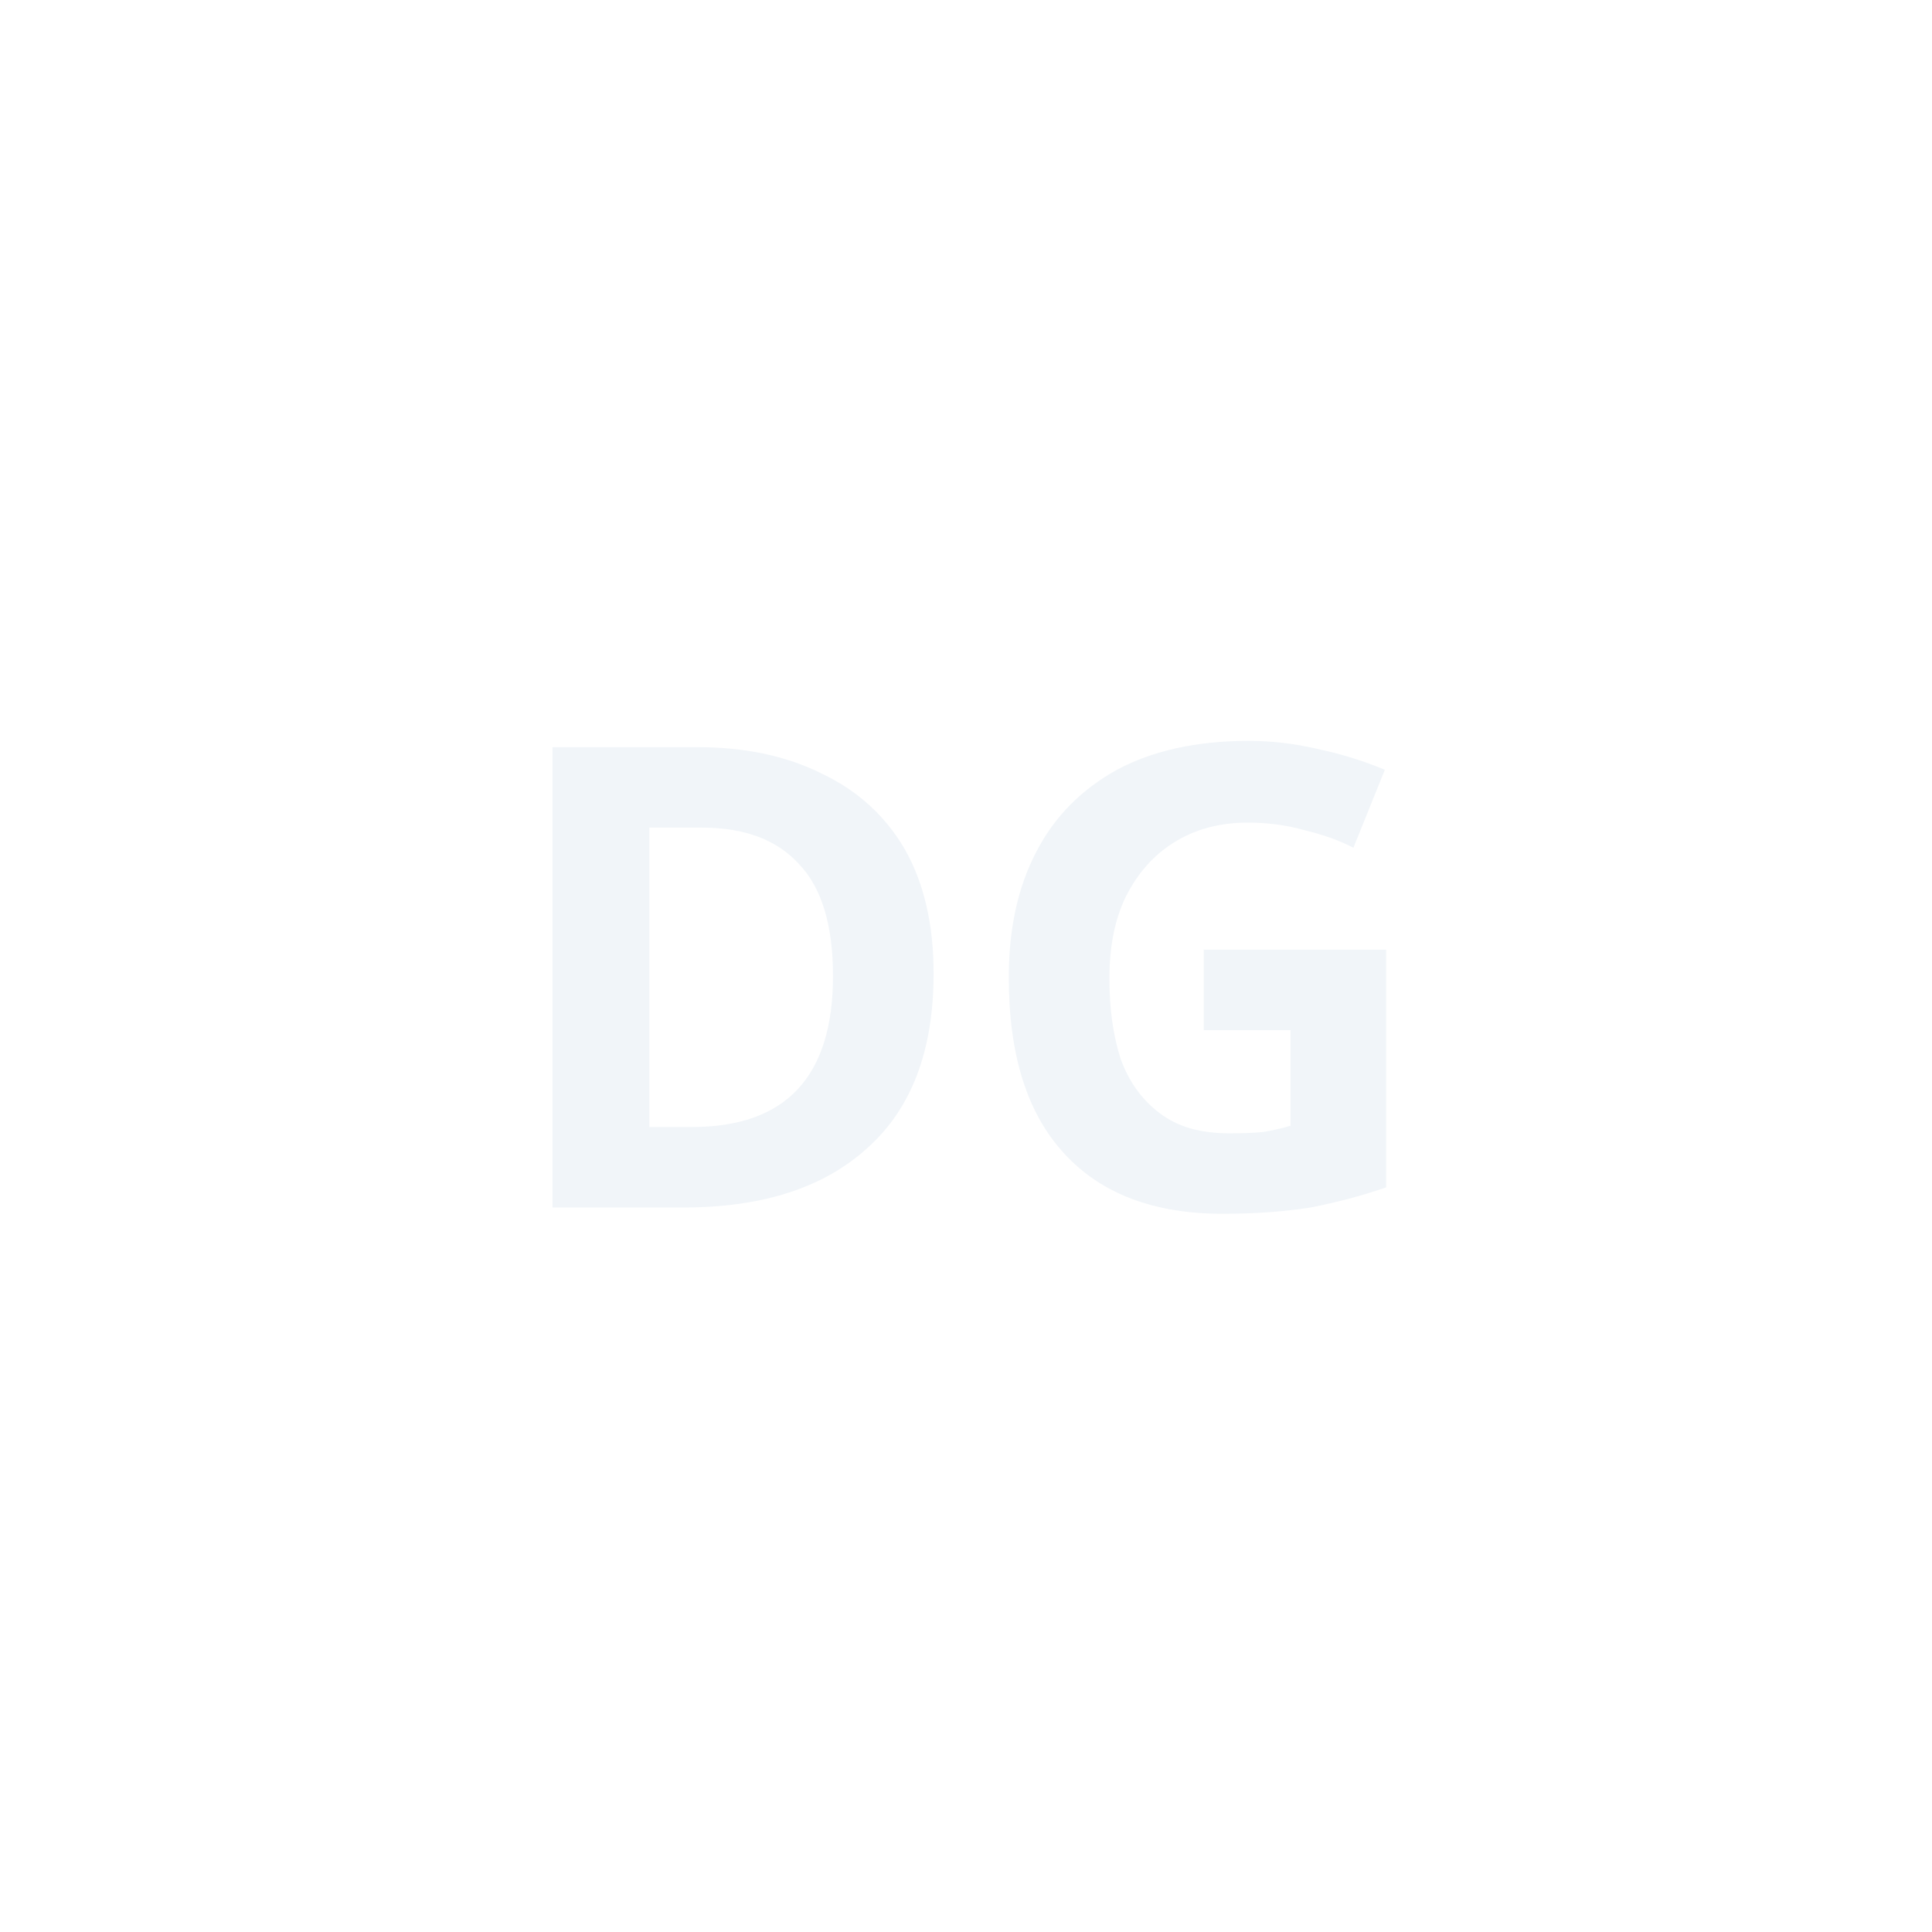
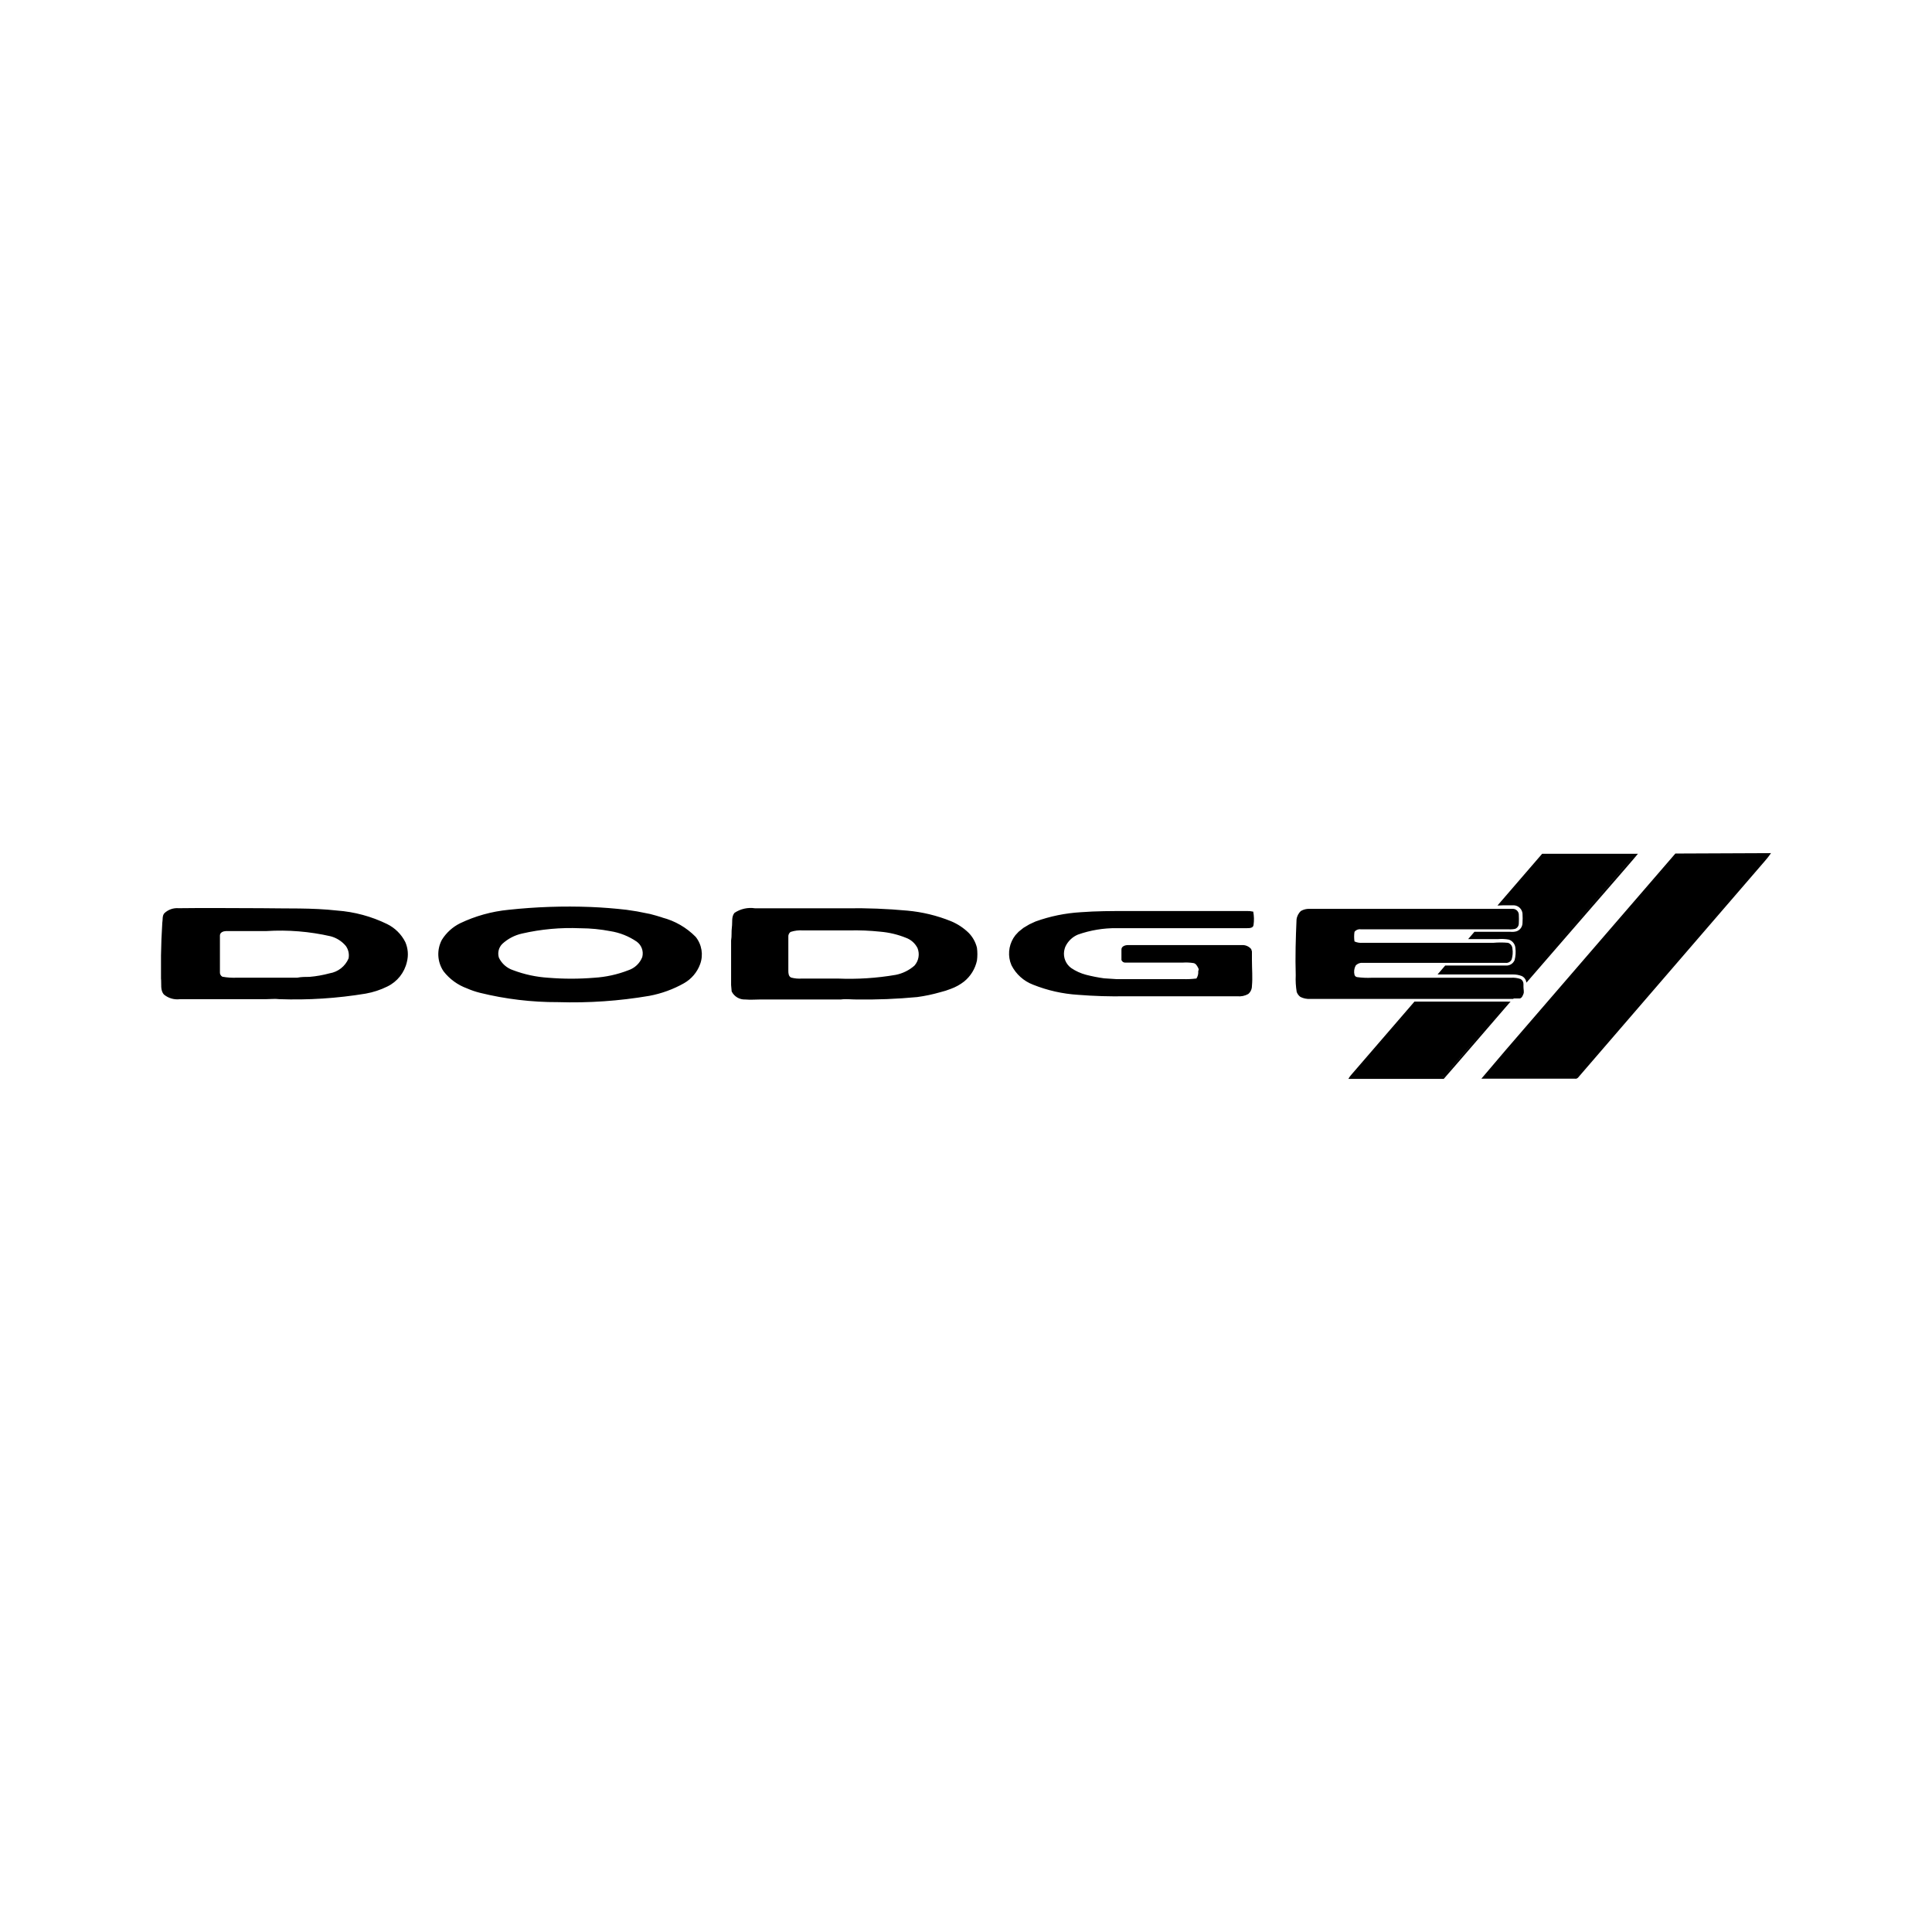
- <svg xmlns="http://www.w3.org/2000/svg" viewBox="0 0 24 24">
-   <text x="12" y="15" text-anchor="middle" fill="#f1f5f9" font-family="system-ui,sans-serif" font-size="8" font-weight="700">DG</text>
+ <svg xmlns="http://www.w3.org/2000/svg" width="1em" height="1em" viewBox="0 0 24 24">
+   <path fill="currentColor" d="M18.801 12.403h.08c.025-.007.035-.034.044-.057c.01-.023 0-.057 0-.086v-.035a.07.07 0 0 0-.035-.063a.3.3 0 0 0-.12-.016h-1.728a1 1 0 0 1-.184-.008a.04.04 0 0 1-.032-.029a.16.16 0 0 1 .014-.113a.1.1 0 0 1 .085-.035h1.777a.074.074 0 0 0 .076-.042a.3.3 0 0 0 .01-.135a.08.08 0 0 0-.055-.072a1 1 0 0 0-.182 0h-1.625a.2.2 0 0 1-.1-.017a.4.4 0 0 1 0-.119a.08.08 0 0 1 .075-.032h1.836a.3.3 0 0 0 .083-.005a.07.07 0 0 0 .047-.065a1 1 0 0 0 0-.117a.075.075 0 0 0-.07-.067h-2.53a.2.2 0 0 0-.106.026a.17.17 0 0 0-.055.108c-.01.23-.017.46-.01.691a1 1 0 0 0 .012.207a.13.13 0 0 0 .046.062a.24.24 0 0 0 .121.025h2.526Zm-.036.04h-.029c-.192.226-.388.45-.58.675q-.106.118-.207.238c-.01.013-.022.027-.04.025h-.947a2 2 0 0 1-.17 0a2 2 0 0 0 .17 0h.947c.018 0 .03-.012.04-.025q.1-.12.206-.238c.193-.226.39-.449.581-.676h-1.165l-.777.9a.3.3 0 0 0-.044.06h1.185q.085-.096.168-.193l.645-.748Zm-.088-1.197h.13a.114.114 0 0 1 .106.1a1 1 0 0 1 0 .123a.11.11 0 0 1-.074.1a.2.2 0 0 1-.074.006h-.449l-.078.091h.37a.5.5 0 0 1 .135.006a.12.12 0 0 1 .082.105a.4.4 0 0 1-.01.15a.11.11 0 0 1-.114.067h-.748l-.095.111h.93a.3.3 0 0 1 .117.02a.1.1 0 0 1 .051.057c.08-.089.155-.183.235-.271q.486-.565.974-1.129c.044-.053.093-.105.135-.16c-.042.055-.09.107-.135.161q-.488.563-.974 1.128c-.08.088-.155.182-.235.271l.006.025q.219-.251.434-.501l.694-.8c.085-.1.175-.2.257-.3h-1.19l-.555.643Zm-13.868.233a1.7 1.7 0 0 0-.623-.168c-.31-.035-.625-.023-.937-.029c-.344 0-.687-.005-1.03 0a.23.23 0 0 0-.177.062c-.029.033-.018.08-.026.12q-.013.202-.016.404v.287c.008.067-.012.147.037.2a.26.26 0 0 0 .2.057h1.072c.053 0 .106-.007.16 0a5.4 5.4 0 0 0 1.074-.069a1 1 0 0 0 .268-.088a.45.45 0 0 0 .244-.307a.38.38 0 0 0-.02-.245a.5.5 0 0 0-.226-.224m-.479.427a.31.31 0 0 1-.236.185a1.4 1.4 0 0 1-.249.044c-.05 0-.1 0-.152.01h-.746a.8.8 0 0 1-.185-.012a.06.06 0 0 1-.03-.059v-.453c0-.039.043-.054.076-.055h.5a2.8 2.8 0 0 1 .8.065a.37.37 0 0 1 .188.12a.2.2 0 0 1 .034.155m11.234-.582a.3.3 0 0 0-.078-.007h-1.475c-.2 0-.392 0-.587.015a2 2 0 0 0-.56.115l-.076.035l-.074.044l-.06.048l-.04.043a.37.37 0 0 0-.065.33l.016.044a.5.5 0 0 0 .268.241a1.8 1.8 0 0 0 .56.126a6 6 0 0 0 .593.018h1.383a.23.23 0 0 0 .137-.028a.13.13 0 0 0 .046-.1c.01-.106 0-.21 0-.318v-.11l-.009-.03a.14.14 0 0 0-.114-.05h-1.416c-.036 0-.083.015-.082.056v.13a.05.05 0 0 0 .052.032h.705a.6.6 0 0 1 .14.006c.03.007.044.037.057.061s0 .027 0 .041a.14.14 0 0 1-.023.09h-.007a1 1 0 0 1-.16.007h-.826l-.155-.01a2 2 0 0 1-.223-.044a.6.6 0 0 1-.186-.085a.22.22 0 0 1-.086-.209l.006-.027l.008-.025a.3.3 0 0 1 .157-.153a1.4 1.4 0 0 1 .483-.08h1.617c.03 0 .078 0 .082-.04a.5.5 0 0 0-.004-.166Zm-3.531.264a.7.7 0 0 0-.218-.144a1.9 1.9 0 0 0-.546-.132a7 7 0 0 0-.746-.029H9.378a.36.36 0 0 0-.254.057c-.04.048-.024.117-.032.175s0 .112-.01.167v.554q.002.038.007.08a.18.18 0 0 0 .171.1c.061.006.123 0 .185 0h1c.064-.009.128 0 .192 0a7 7 0 0 0 .756-.03a2 2 0 0 0 .286-.06a1 1 0 0 0 .135-.043a.6.6 0 0 0 .161-.089a.46.46 0 0 0 .161-.261a.6.6 0 0 0 0-.16a.4.4 0 0 0-.103-.185m-.674.408a.5.5 0 0 1-.232.114a3.4 3.4 0 0 1-.72.046h-.445a.4.4 0 0 1-.133-.012c-.033-.014-.036-.053-.036-.083v-.421a.07.07 0 0 1 .027-.063a.4.4 0 0 1 .156-.019h.568a3 3 0 0 1 .394.016a1.1 1.1 0 0 1 .317.076a.26.26 0 0 1 .143.128a.21.21 0 0 1-.039.218m-3.133-.599q-.075-.024-.15-.043l-.035-.007a3 3 0 0 0-.257-.045a6 6 0 0 0-.445-.035a7 7 0 0 0-1.023.035a1.8 1.8 0 0 0-.6.167a.56.56 0 0 0-.227.206a.38.38 0 0 0 .021.391a.65.65 0 0 0 .291.212a1 1 0 0 0 .161.055a4 4 0 0 0 .971.116a5.7 5.7 0 0 0 1.132-.078a1.4 1.4 0 0 0 .432-.157a.45.45 0 0 0 .2-.236a.35.35 0 0 0-.055-.34a.9.9 0 0 0-.416-.24m-.247.49a.28.28 0 0 1-.174.165a1.4 1.4 0 0 1-.424.093a3.5 3.5 0 0 1-.57 0a1.5 1.5 0 0 1-.437-.094a.3.3 0 0 1-.176-.154a.17.17 0 0 1 .042-.173a.53.53 0 0 1 .245-.128a2.7 2.7 0 0 1 .721-.066h.007a2 2 0 0 1 .368.036a.8.8 0 0 1 .328.13a.18.18 0 0 1 .07.19m12.833-1.284l-2.11 2.444l-.3.353h1.165c.032.005.046-.028.065-.047l2.29-2.655a1 1 0 0 0 .078-.1Z" />
</svg>
